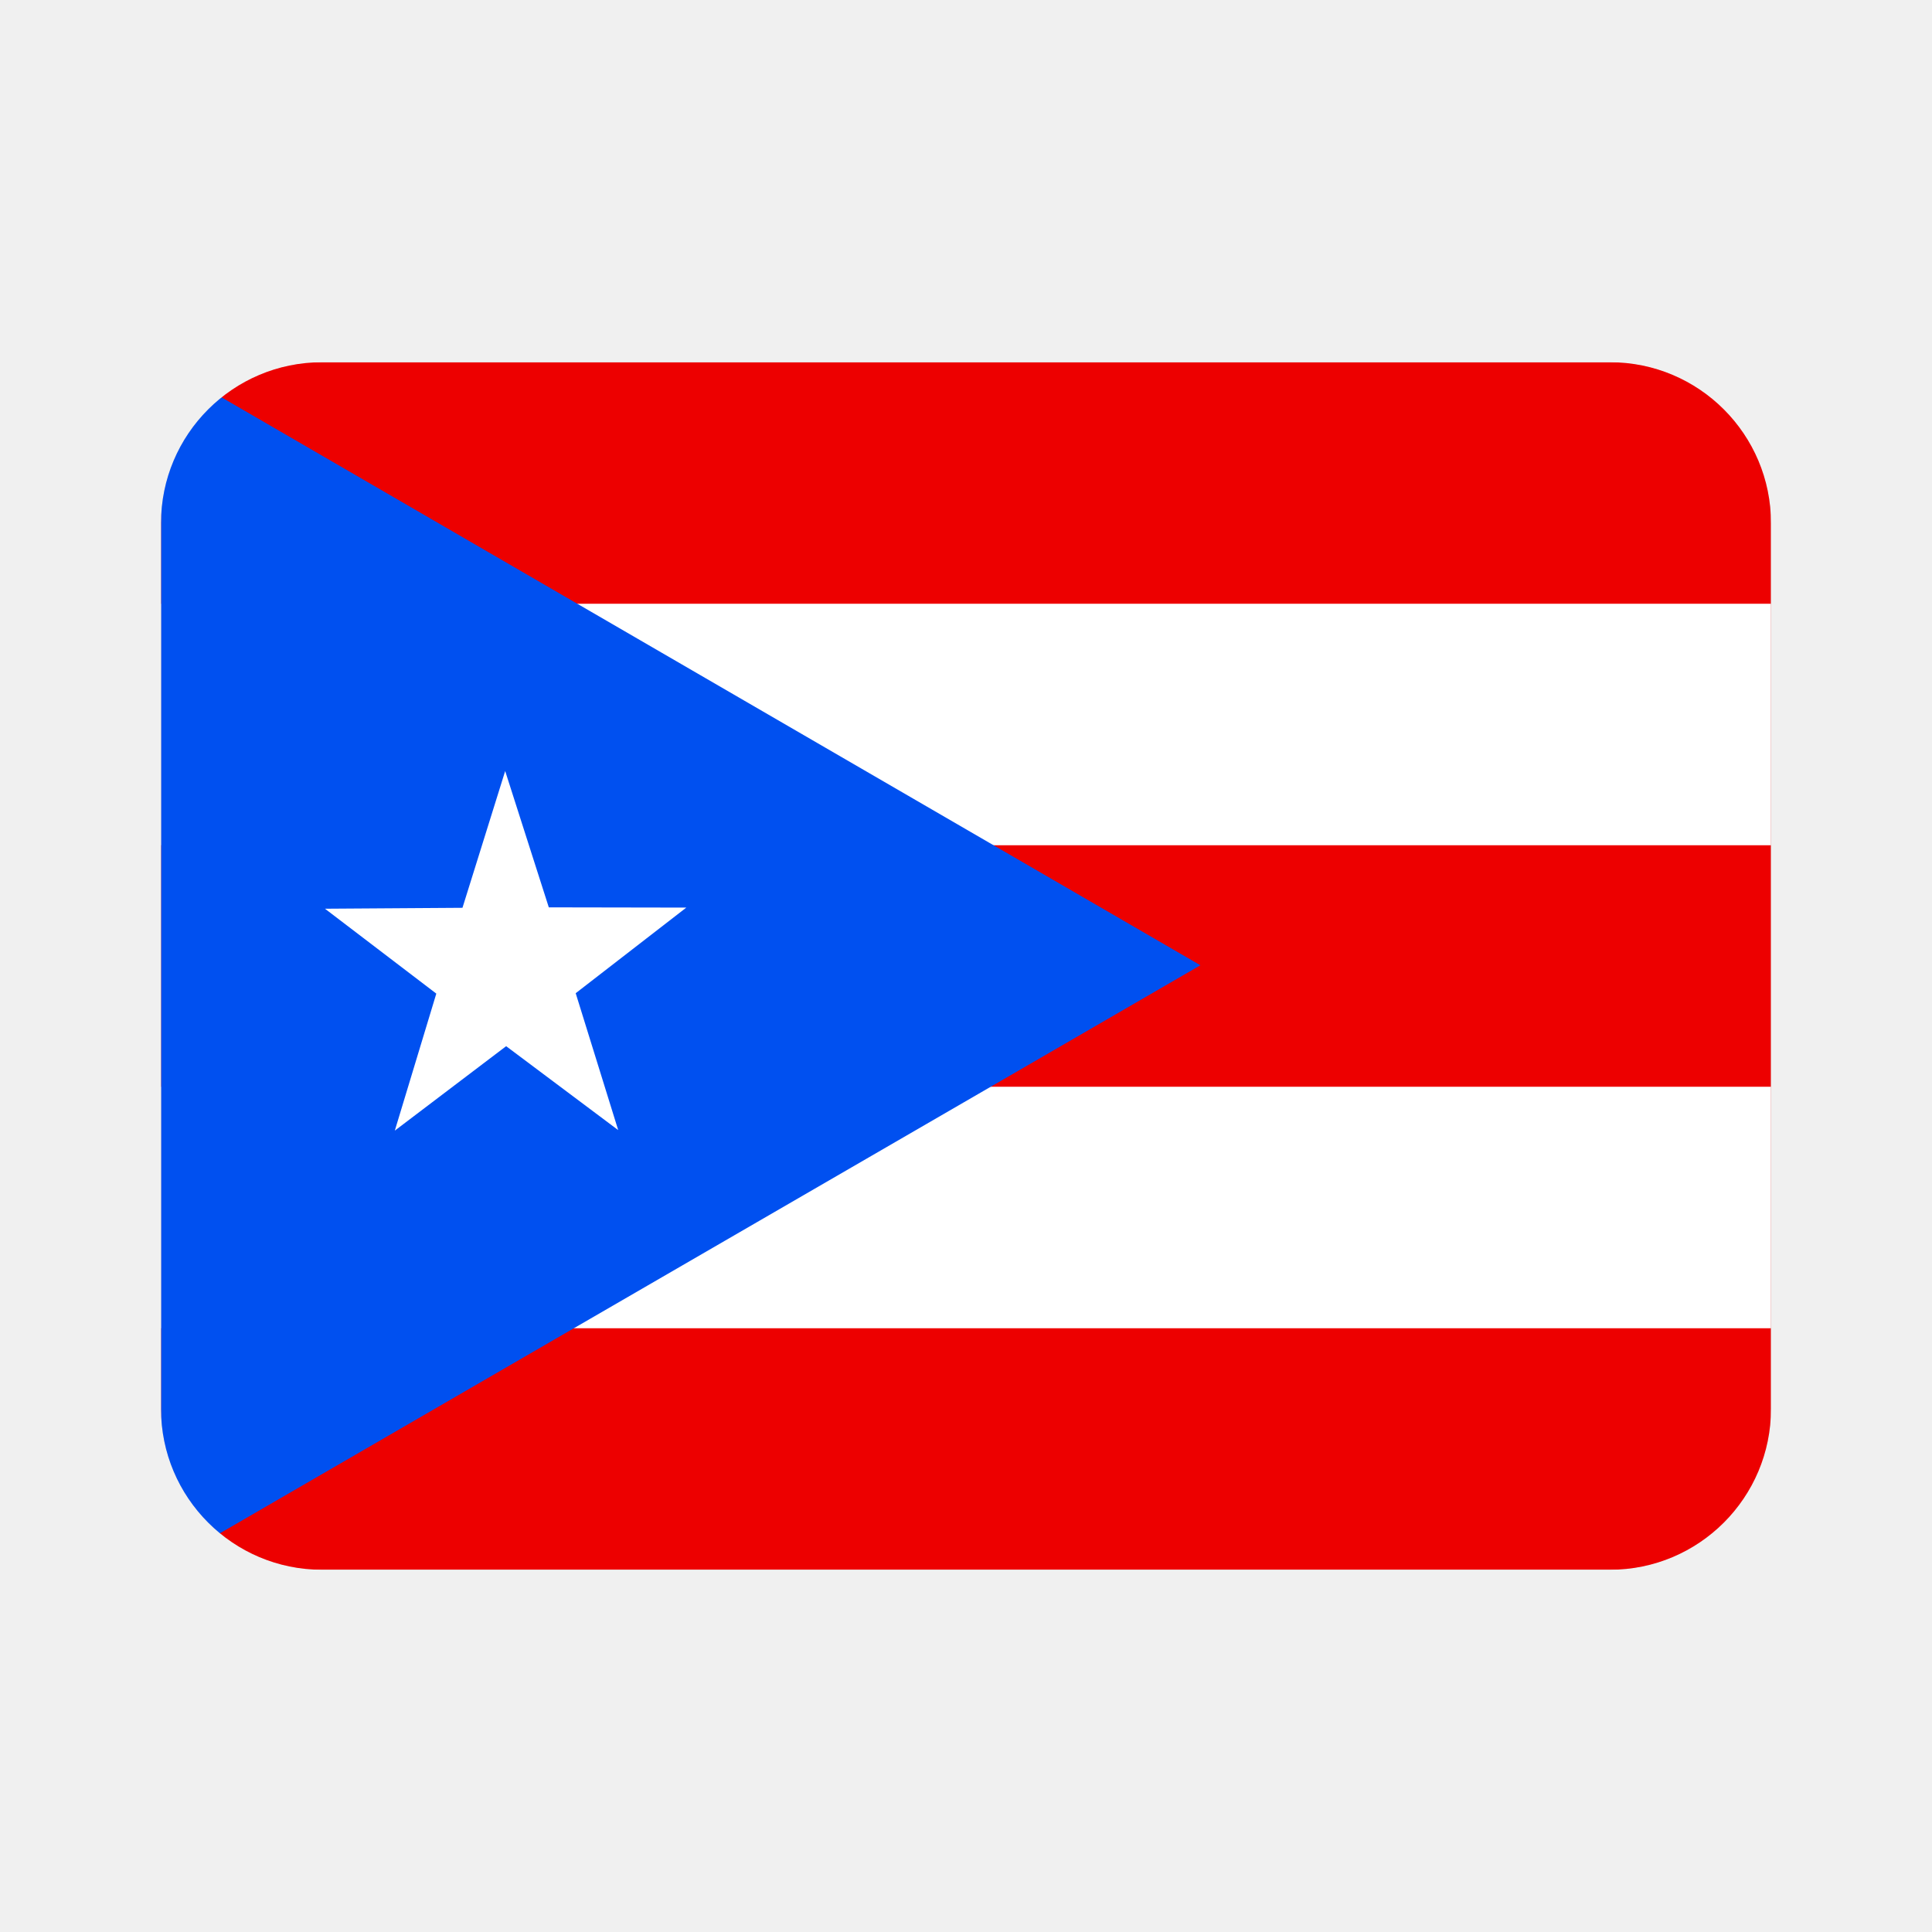
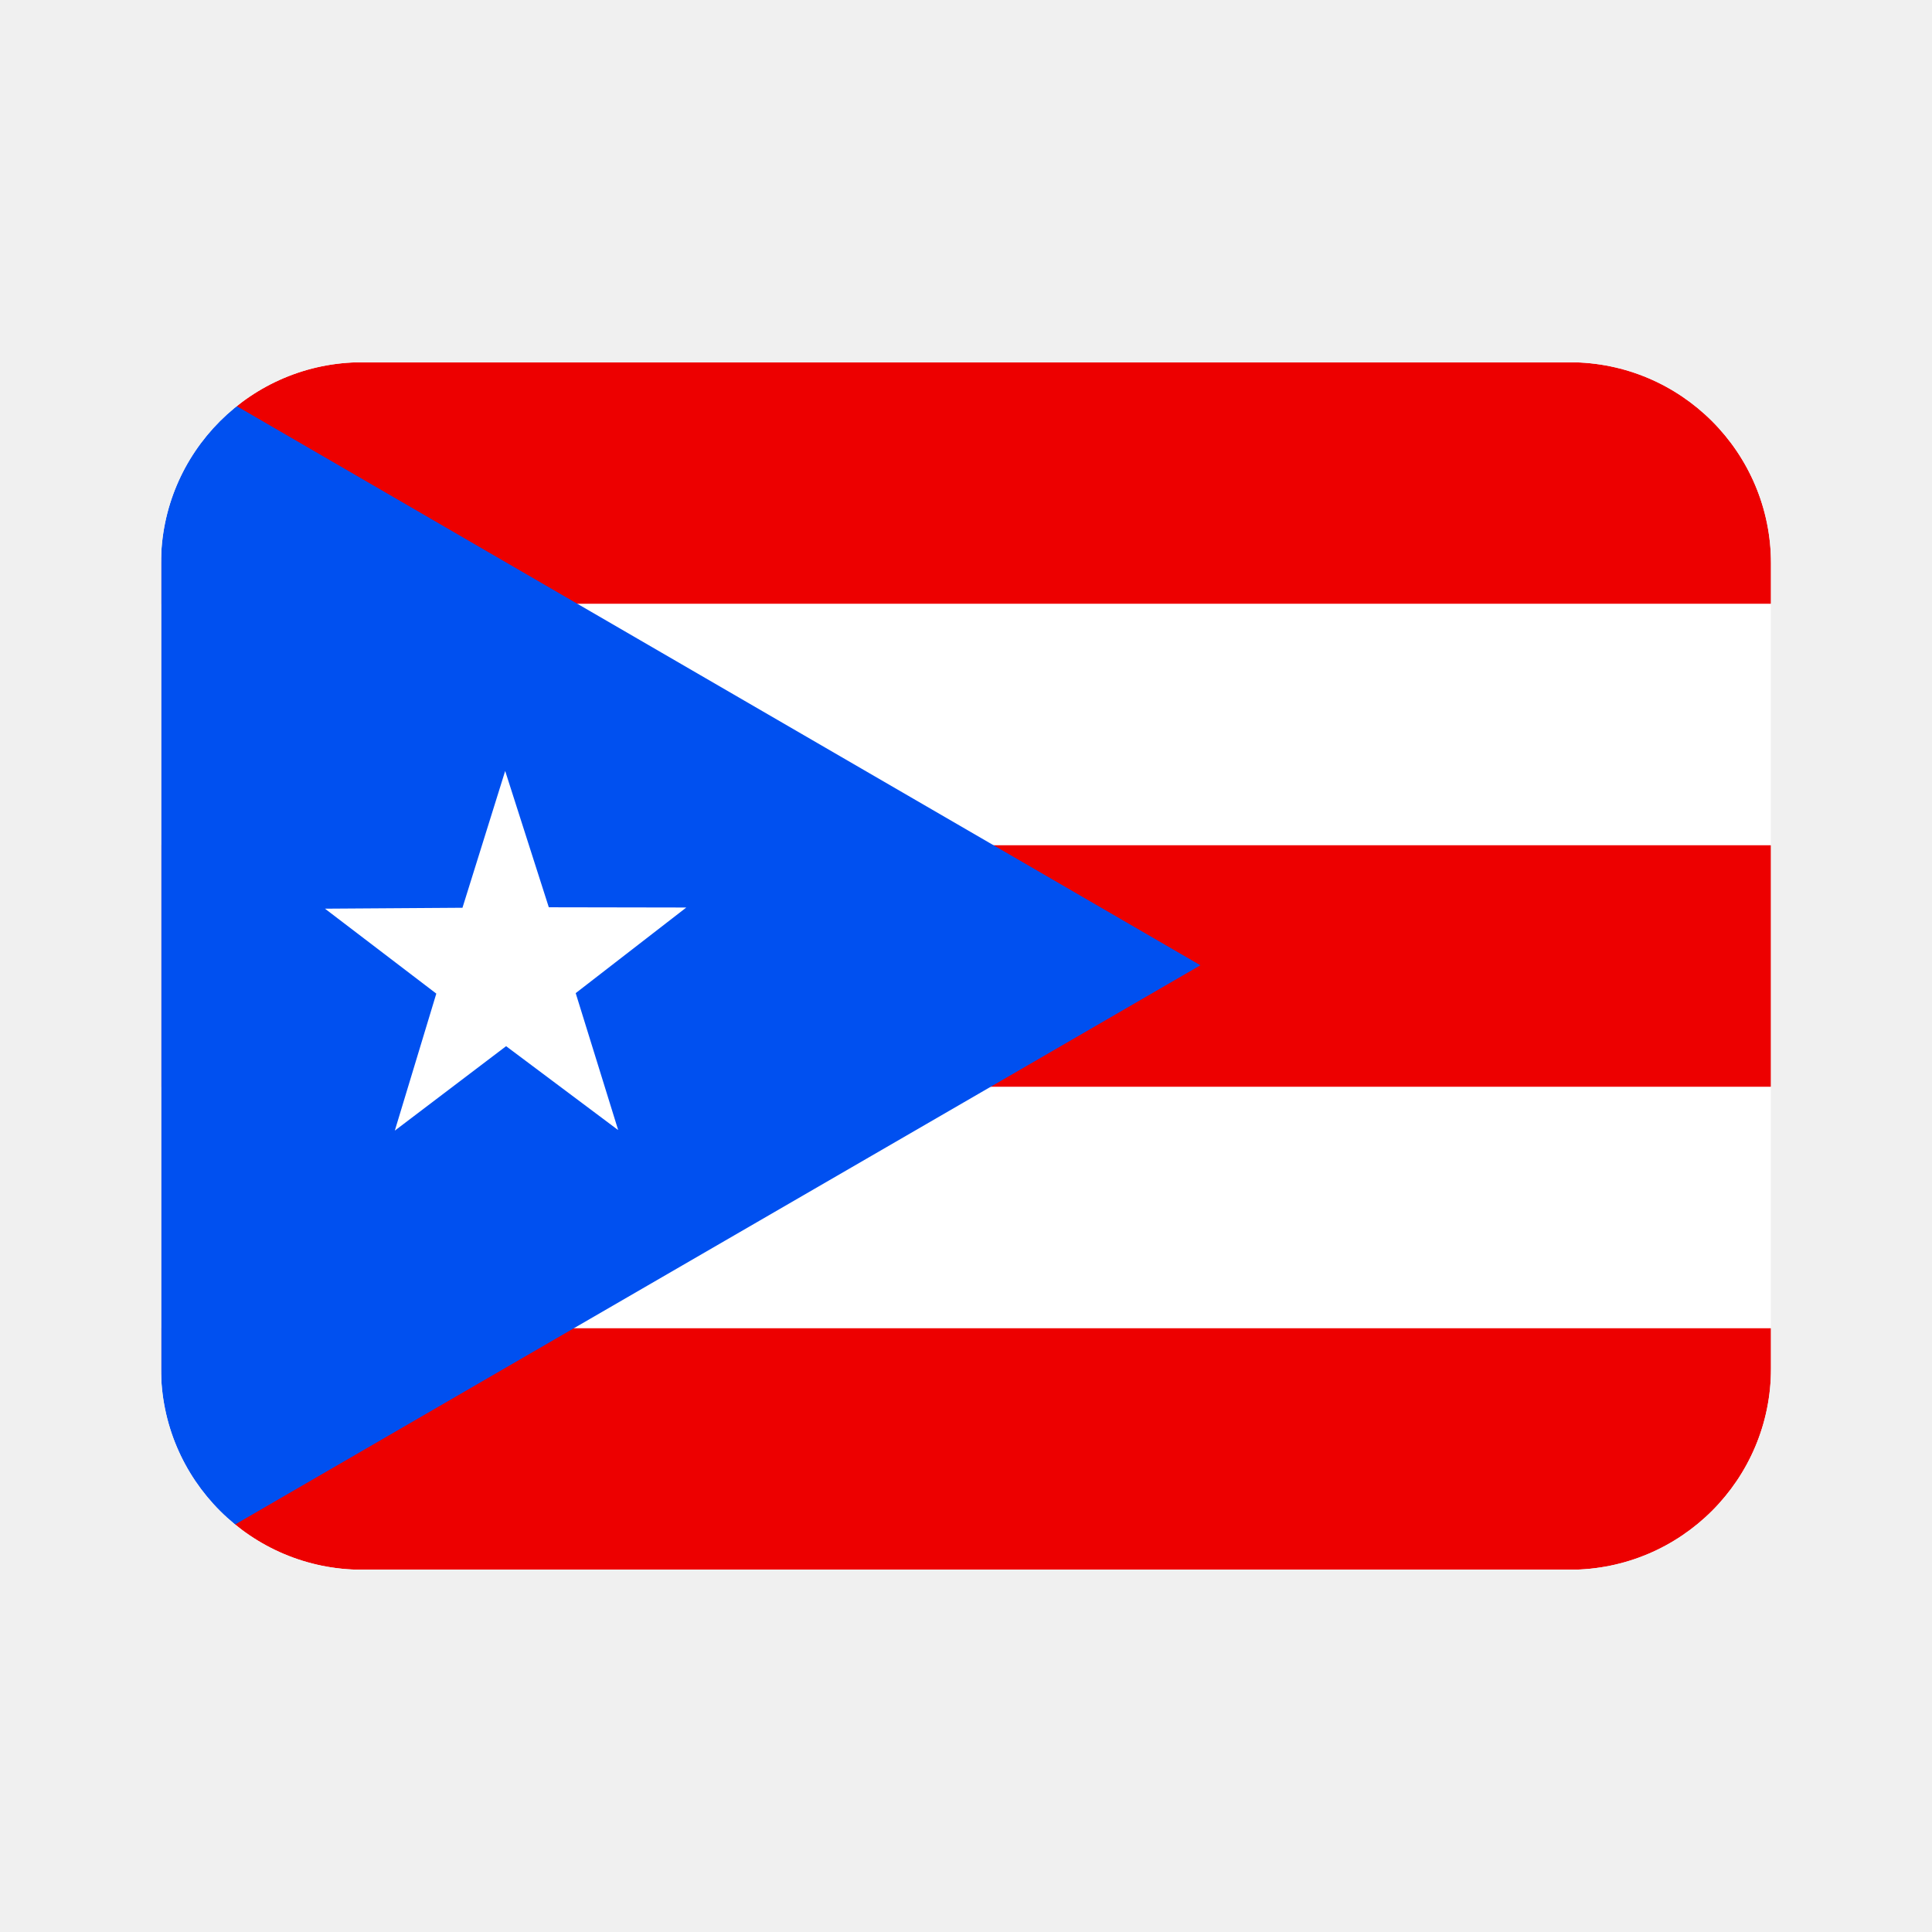
- <svg xmlns="http://www.w3.org/2000/svg" xmlns:xlink="http://www.w3.org/1999/xlink" height="48" viewBox="0 0 48 48" width="48">
-   <defs>
-     <path id="a" d="m8 9h32c2.209 0 4 1.791 4 4v22c0 2.209-1.791 4-4 4h-32c-2.209 0-4-1.791-4-4v-22c0-2.209 1.791-4 4-4z" />
-     <mask id="b" fill="#fff">
-       <use fill="#fff" fill-rule="evenodd" xlink:href="#a" />
+ <svg xmlns="http://www.w3.org/2000/svg" width="48" height="48" viewBox="0 0 48 48" fill="none">
+   <g clip-path="url(#clip0_1911_284)">
+     <mask id="mask0_1911_284" style="mask-type:luminance" maskUnits="userSpaceOnUse" x="4" y="9" width="41" height="30">
+       <path d="M4.002 9H44.004V39H4.002V9Z" fill="white" />
    </mask>
-   </defs>
-   <g fill="none" fill-rule="evenodd">
-     <path d="m0 0h48v48h-48z" />
-     <use fill="#d8d8d8" xlink:href="#a" />
-     <g fill-rule="nonzero" mask="url(#b)">
-       <g transform="translate(4 9)">
-         <path d="m0 0h40v30h-40z" fill="#ed0000" />
-         <path d="m0 6h40v6h-40zm0 12h40v6h-40z" fill="#fff" />
-         <path d="m.002 0 25.822 14.982-25.822 14.959z" fill="#0050f0" />
-         <path d="m11.352 19.072-2.777-2.08-2.766 2.098 1.031-3.404-2.766-2.109 3.416-.023 1.061-3.398 1.084 3.387 3.416.006-2.748 2.127 1.055 3.398z" fill="#fff" />
-       </g>
+     <g mask="url(#mask0_1911_284)">
+       <path fill-rule="evenodd" clip-rule="evenodd" d="M4.002 9H49.002V39H4.002V9Z" fill="#ED0000" />
+       <path fill-rule="evenodd" clip-rule="evenodd" d="M4.002 15H49.002V21H4.002V15ZM4.002 27H49.002V33H4.002V27Z" fill="white" />
+       <path fill-rule="evenodd" clip-rule="evenodd" d="M4.002 9L29.824 23.982L4.002 38.941V9Z" fill="#0050F0" />
+       <path fill-rule="evenodd" clip-rule="evenodd" d="M15.352 28.072L12.574 25.992L9.809 28.09L10.84 24.686L8.074 22.576L11.49 22.553L12.551 19.154L13.635 22.541L17.051 22.547L14.303 24.674L15.357 28.072H15.352Z" fill="white" />
    </g>
  </g>
+   <defs>
+     <clipPath id="clip0_1911_284">
+       <rect x="4" y="9" width="40" height="30" rx="5" fill="white" />
+     </clipPath>
+   </defs>
</svg>
